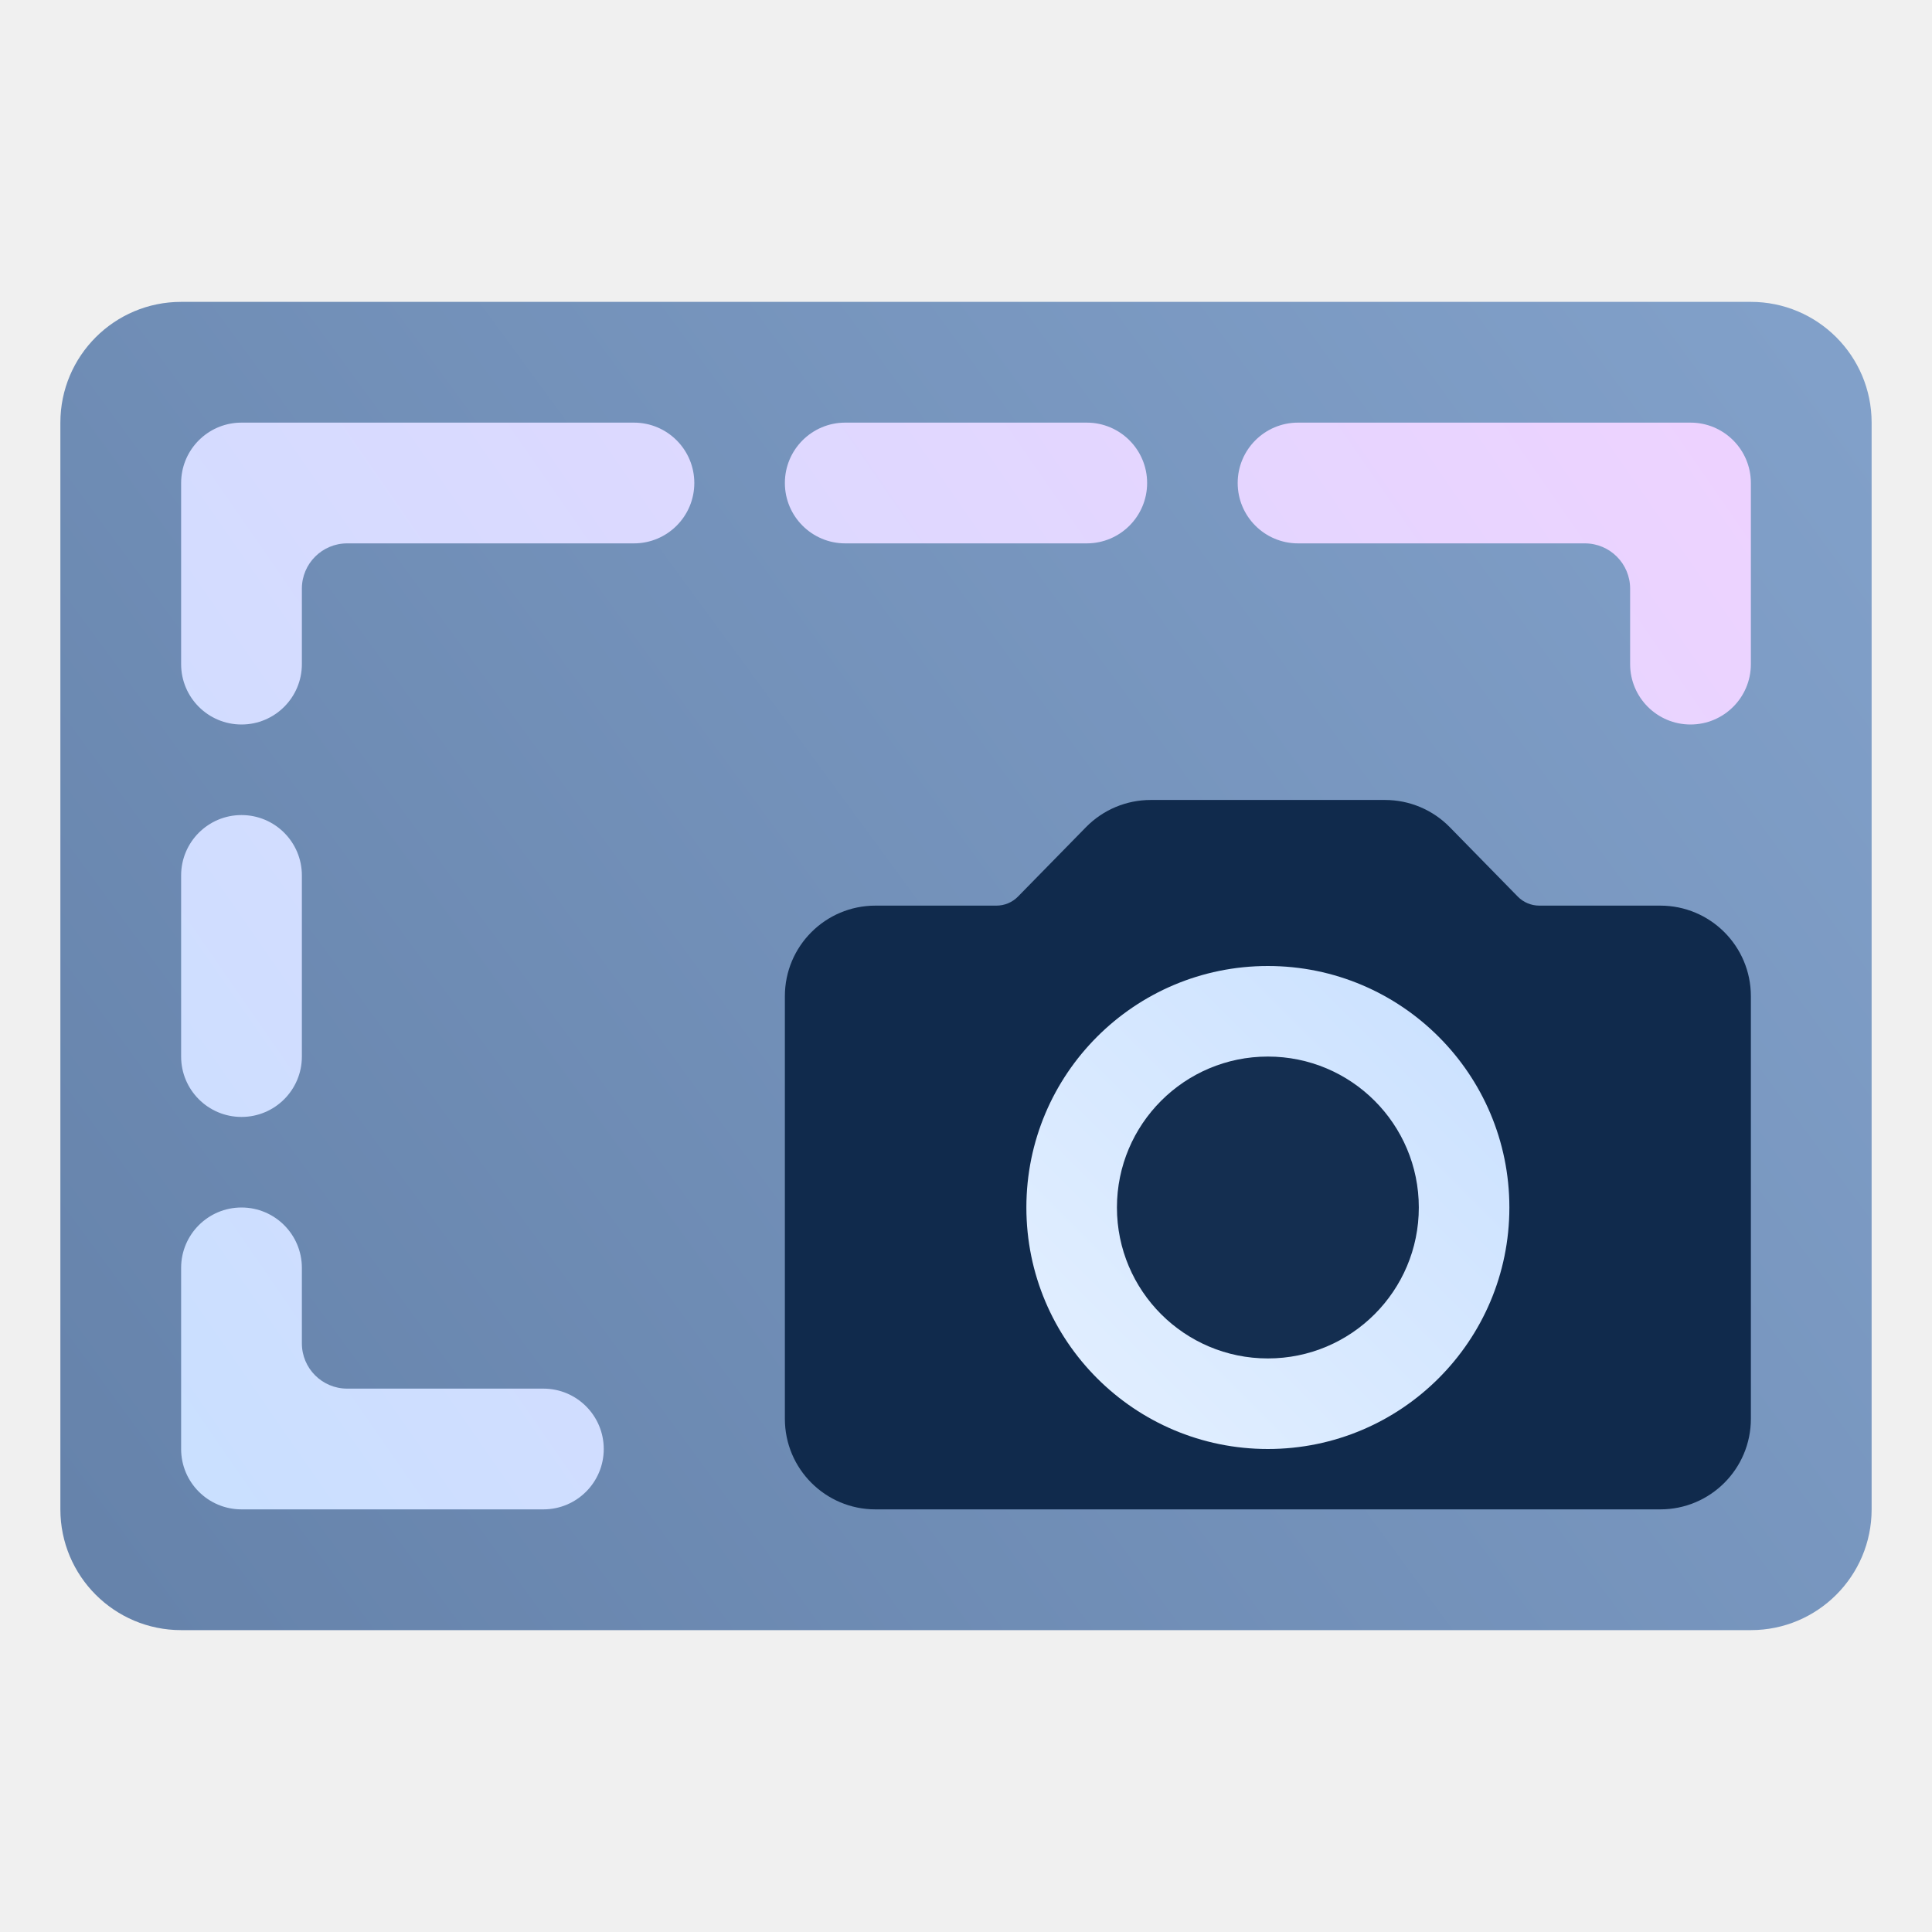
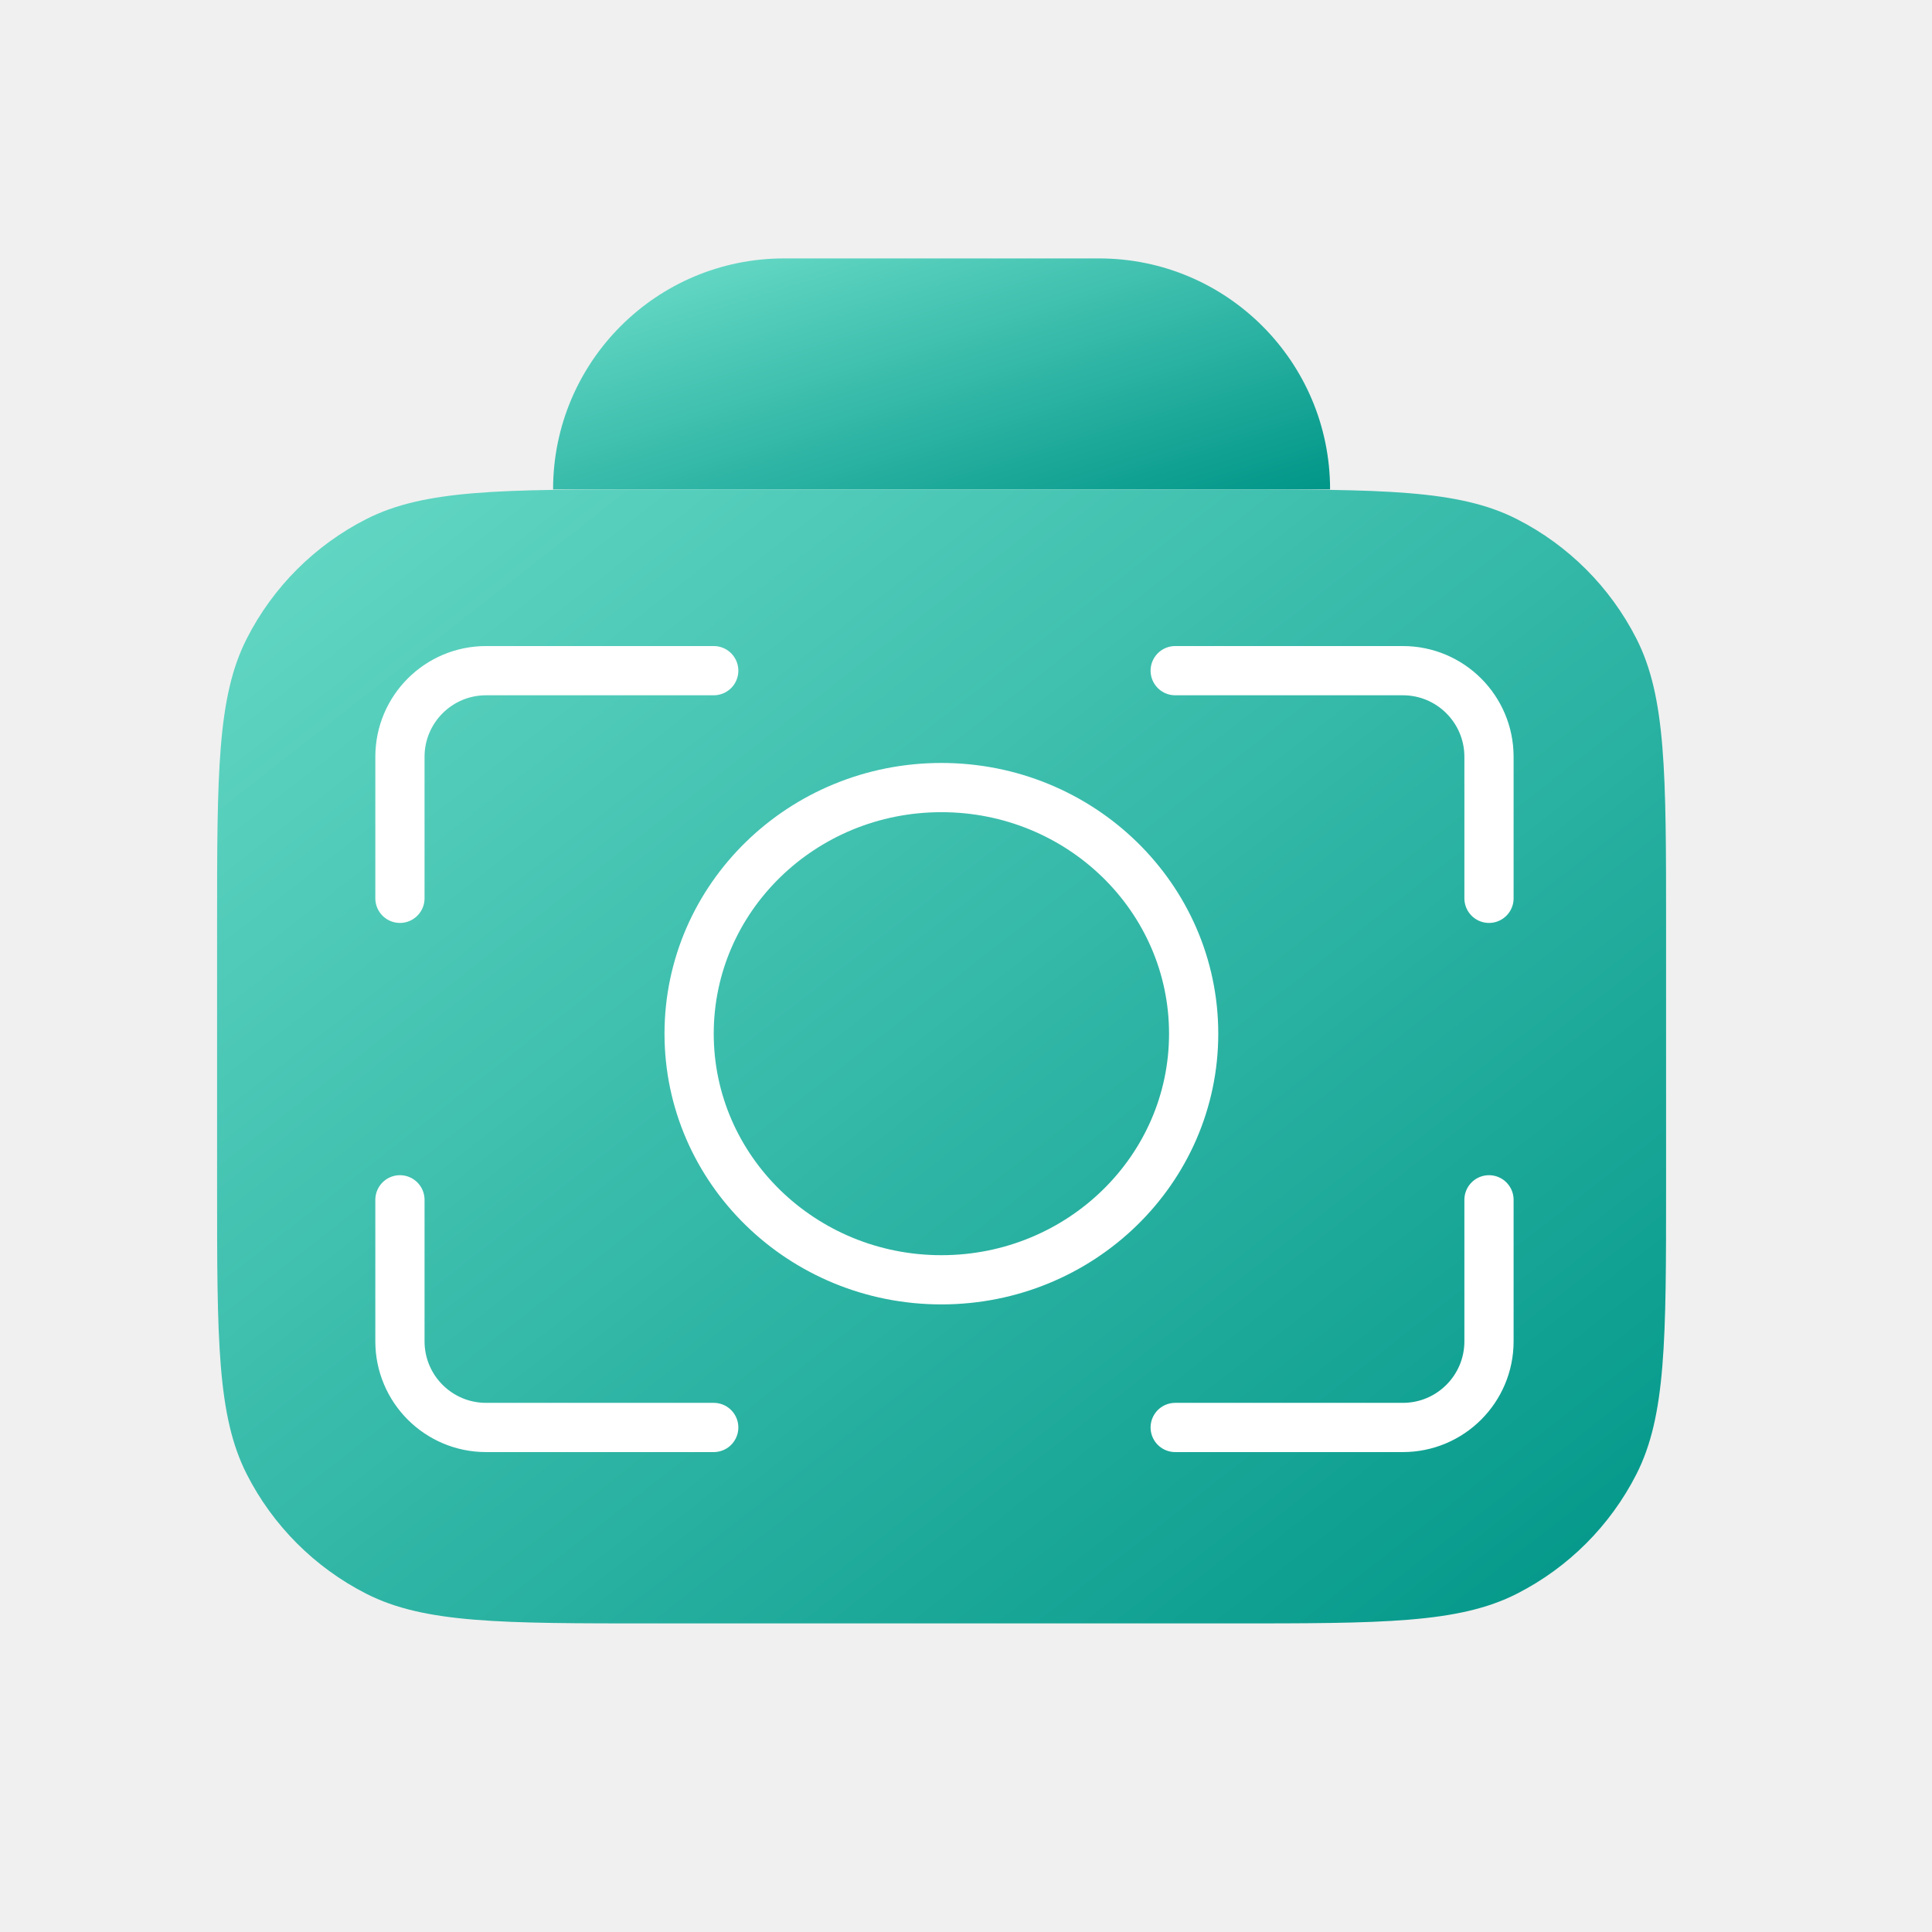
- <svg xmlns="http://www.w3.org/2000/svg" width="128" height="128" viewBox="0 0 128 128" fill="none">
-   <rect x="4" y="20" width="120" height="88" rx="8" fill="url(#paint0_linear_2444_508)" />
-   <path d="M52 66C52 62.686 54.686 60 58 60H66.017C66.554 60 67.069 59.784 67.445 59.4L71.95 54.801C73.078 53.649 74.623 53 76.236 53H91.764C93.377 53 94.922 53.649 96.05 54.801L100.555 59.4C100.931 59.784 101.446 60 101.983 60H110C113.314 60 116 62.686 116 66V94C116 97.314 113.314 100 110 100H58C54.686 100 52 97.314 52 94V66Z" fill="#102A4C" />
-   <path d="M100 80C100 88.837 92.837 96 84 96C75.163 96 68 88.837 68 80C68 71.163 75.163 64 84 64C92.837 64 100 71.163 100 80Z" fill="url(#paint1_linear_2444_508)" />
-   <path d="M94 80C94 85.523 89.523 90 84 90C78.477 90 74 85.523 74 80C74 74.477 78.477 70 84 70C89.523 70 94 74.477 94 80Z" fill="#142E50" />
-   <path d="M12.021 31.591C12.007 31.726 12 31.862 12 32V44C12 46.209 13.791 48 16 48C18.209 48 20 46.209 20 44V39C20 37.343 21.343 36 23 36H42C44.209 36 46 34.209 46 32C46 29.791 44.209 28 42 28H16C13.929 28 12.226 29.574 12.021 31.591Z" fill="url(#paint2_linear_2444_508)" />
-   <path d="M16 100C13.791 100 12 98.209 12 96V84C12 81.791 13.791 80 16 80C18.209 80 20 81.791 20 84V89C20 90.657 21.343 92 23 92H36C38.209 92 40 93.791 40 96C40 98.209 38.209 100 36 100H16Z" fill="url(#paint3_linear_2444_508)" />
-   <path d="M116 32C116 29.791 114.209 28 112 28H86C83.791 28 82 29.791 82 32C82 34.209 83.791 36 86 36H105C106.657 36 108 37.343 108 39V44C108 46.209 109.791 48 112 48C114.209 48 116 46.209 116 44V32Z" fill="url(#paint4_linear_2444_508)" />
-   <path d="M12 58C12 55.791 13.791 54 16 54C18.209 54 20 55.791 20 58V70C20 72.209 18.209 74 16 74C13.791 74 12 72.209 12 70V58Z" fill="url(#paint5_linear_2444_508)" />
-   <path d="M52 32C52 34.209 53.791 36 56 36H72C74.209 36 76 34.209 76 32C76 29.791 74.209 28 72 28H56C53.791 28 52 29.791 52 32Z" fill="url(#paint6_linear_2444_508)" />
+ <svg xmlns="http://www.w3.org/2000/svg" width="157" height="157" viewBox="0 0 157 157" fill="none">
+   <path d="M44.945 39.772C44.945 29.404 53.349 21 63.717 21H89.314C99.682 21 108.086 29.404 108.086 39.772H44.945Z" fill="url(#paint0_linear_9165_4753)" />
+   <path d="M17.641 75.267C17.641 62.843 17.641 56.63 20.059 51.885C22.186 47.71 25.579 44.316 29.754 42.19C34.499 39.772 40.712 39.772 53.136 39.772H99.895C112.32 39.772 118.532 39.772 123.278 42.19C127.452 44.316 130.846 47.71 132.973 51.885C135.391 56.63 135.391 62.843 135.391 75.267V96.428C135.391 108.853 135.391 115.065 132.973 119.811C130.846 123.985 127.452 127.379 123.278 129.506C118.532 131.924 112.32 131.924 99.895 131.924H53.136C40.712 131.924 34.499 131.924 29.754 129.506C25.579 127.379 22.186 123.985 20.059 119.811C17.641 115.065 17.641 108.853 17.641 96.428V75.267Z" fill="url(#paint1_linear_9165_4753)" />
+   <path d="M95.5 54.5H114C117.866 54.5 121 57.634 121 61.5V73M58 54.5H39.5C35.634 54.5 32.5 57.634 32.5 61.5V73M58 116H39.5C35.634 116 32.5 112.866 32.5 109V97.5M95.5 116H114C117.866 116 121 112.866 121 109V97.5M97 84C97 95.046 87.822 104 76.5 104C65.178 104 56 95.046 56 84C56 72.954 65.178 64 76.5 64C87.822 64 97 72.954 97 84Z" stroke="white" stroke-width="4" stroke-linecap="round" />
  <defs>
-     <linearGradient id="paint0_linear_2444_508" x1="4" y1="108" x2="124" y2="20" gradientUnits="userSpaceOnUse">
-       <stop stop-color="#6582AA" />
-       <stop offset="1" stop-color="#82A1CA" />
+     <linearGradient id="paint0_linear_9165_4753" x1="49.063" y1="22.976" x2="58.993" y2="54.996" gradientUnits="userSpaceOnUse">
+       <stop stop-color="#66D9C6" />
+       <stop offset="1" stop-color="#009688" />
    </linearGradient>
-     <linearGradient id="paint1_linear_2444_508" x1="100" y1="64" x2="68" y2="96" gradientUnits="userSpaceOnUse">
-       <stop stop-color="#C9E0FF" />
-       <stop offset="1" stop-color="#E4F0FF" />
-     </linearGradient>
-     <linearGradient id="paint2_linear_2444_508" x1="116" y1="28" x2="12" y2="100" gradientUnits="userSpaceOnUse">
-       <stop stop-color="#EED2FF" />
-       <stop offset="1" stop-color="#C9E0FF" />
-     </linearGradient>
-     <linearGradient id="paint3_linear_2444_508" x1="116" y1="28" x2="12" y2="100" gradientUnits="userSpaceOnUse">
-       <stop stop-color="#EED2FF" />
-       <stop offset="1" stop-color="#C9E0FF" />
-     </linearGradient>
-     <linearGradient id="paint4_linear_2444_508" x1="116" y1="28" x2="12" y2="100" gradientUnits="userSpaceOnUse">
-       <stop stop-color="#EED2FF" />
-       <stop offset="1" stop-color="#C9E0FF" />
-     </linearGradient>
-     <linearGradient id="paint5_linear_2444_508" x1="116" y1="28" x2="12" y2="100" gradientUnits="userSpaceOnUse">
-       <stop stop-color="#EED2FF" />
-       <stop offset="1" stop-color="#C9E0FF" />
-     </linearGradient>
-     <linearGradient id="paint6_linear_2444_508" x1="116" y1="28" x2="12" y2="100" gradientUnits="userSpaceOnUse">
-       <stop stop-color="#EED2FF" />
-       <stop offset="1" stop-color="#C9E0FF" />
+     <linearGradient id="paint1_linear_9165_4753" x1="17.641" y1="39.772" x2="107.092" y2="154.071" gradientUnits="userSpaceOnUse">
+       <stop stop-color="#66D9C6" />
+       <stop offset="1" stop-color="#009688" />
    </linearGradient>
  </defs>
</svg>
